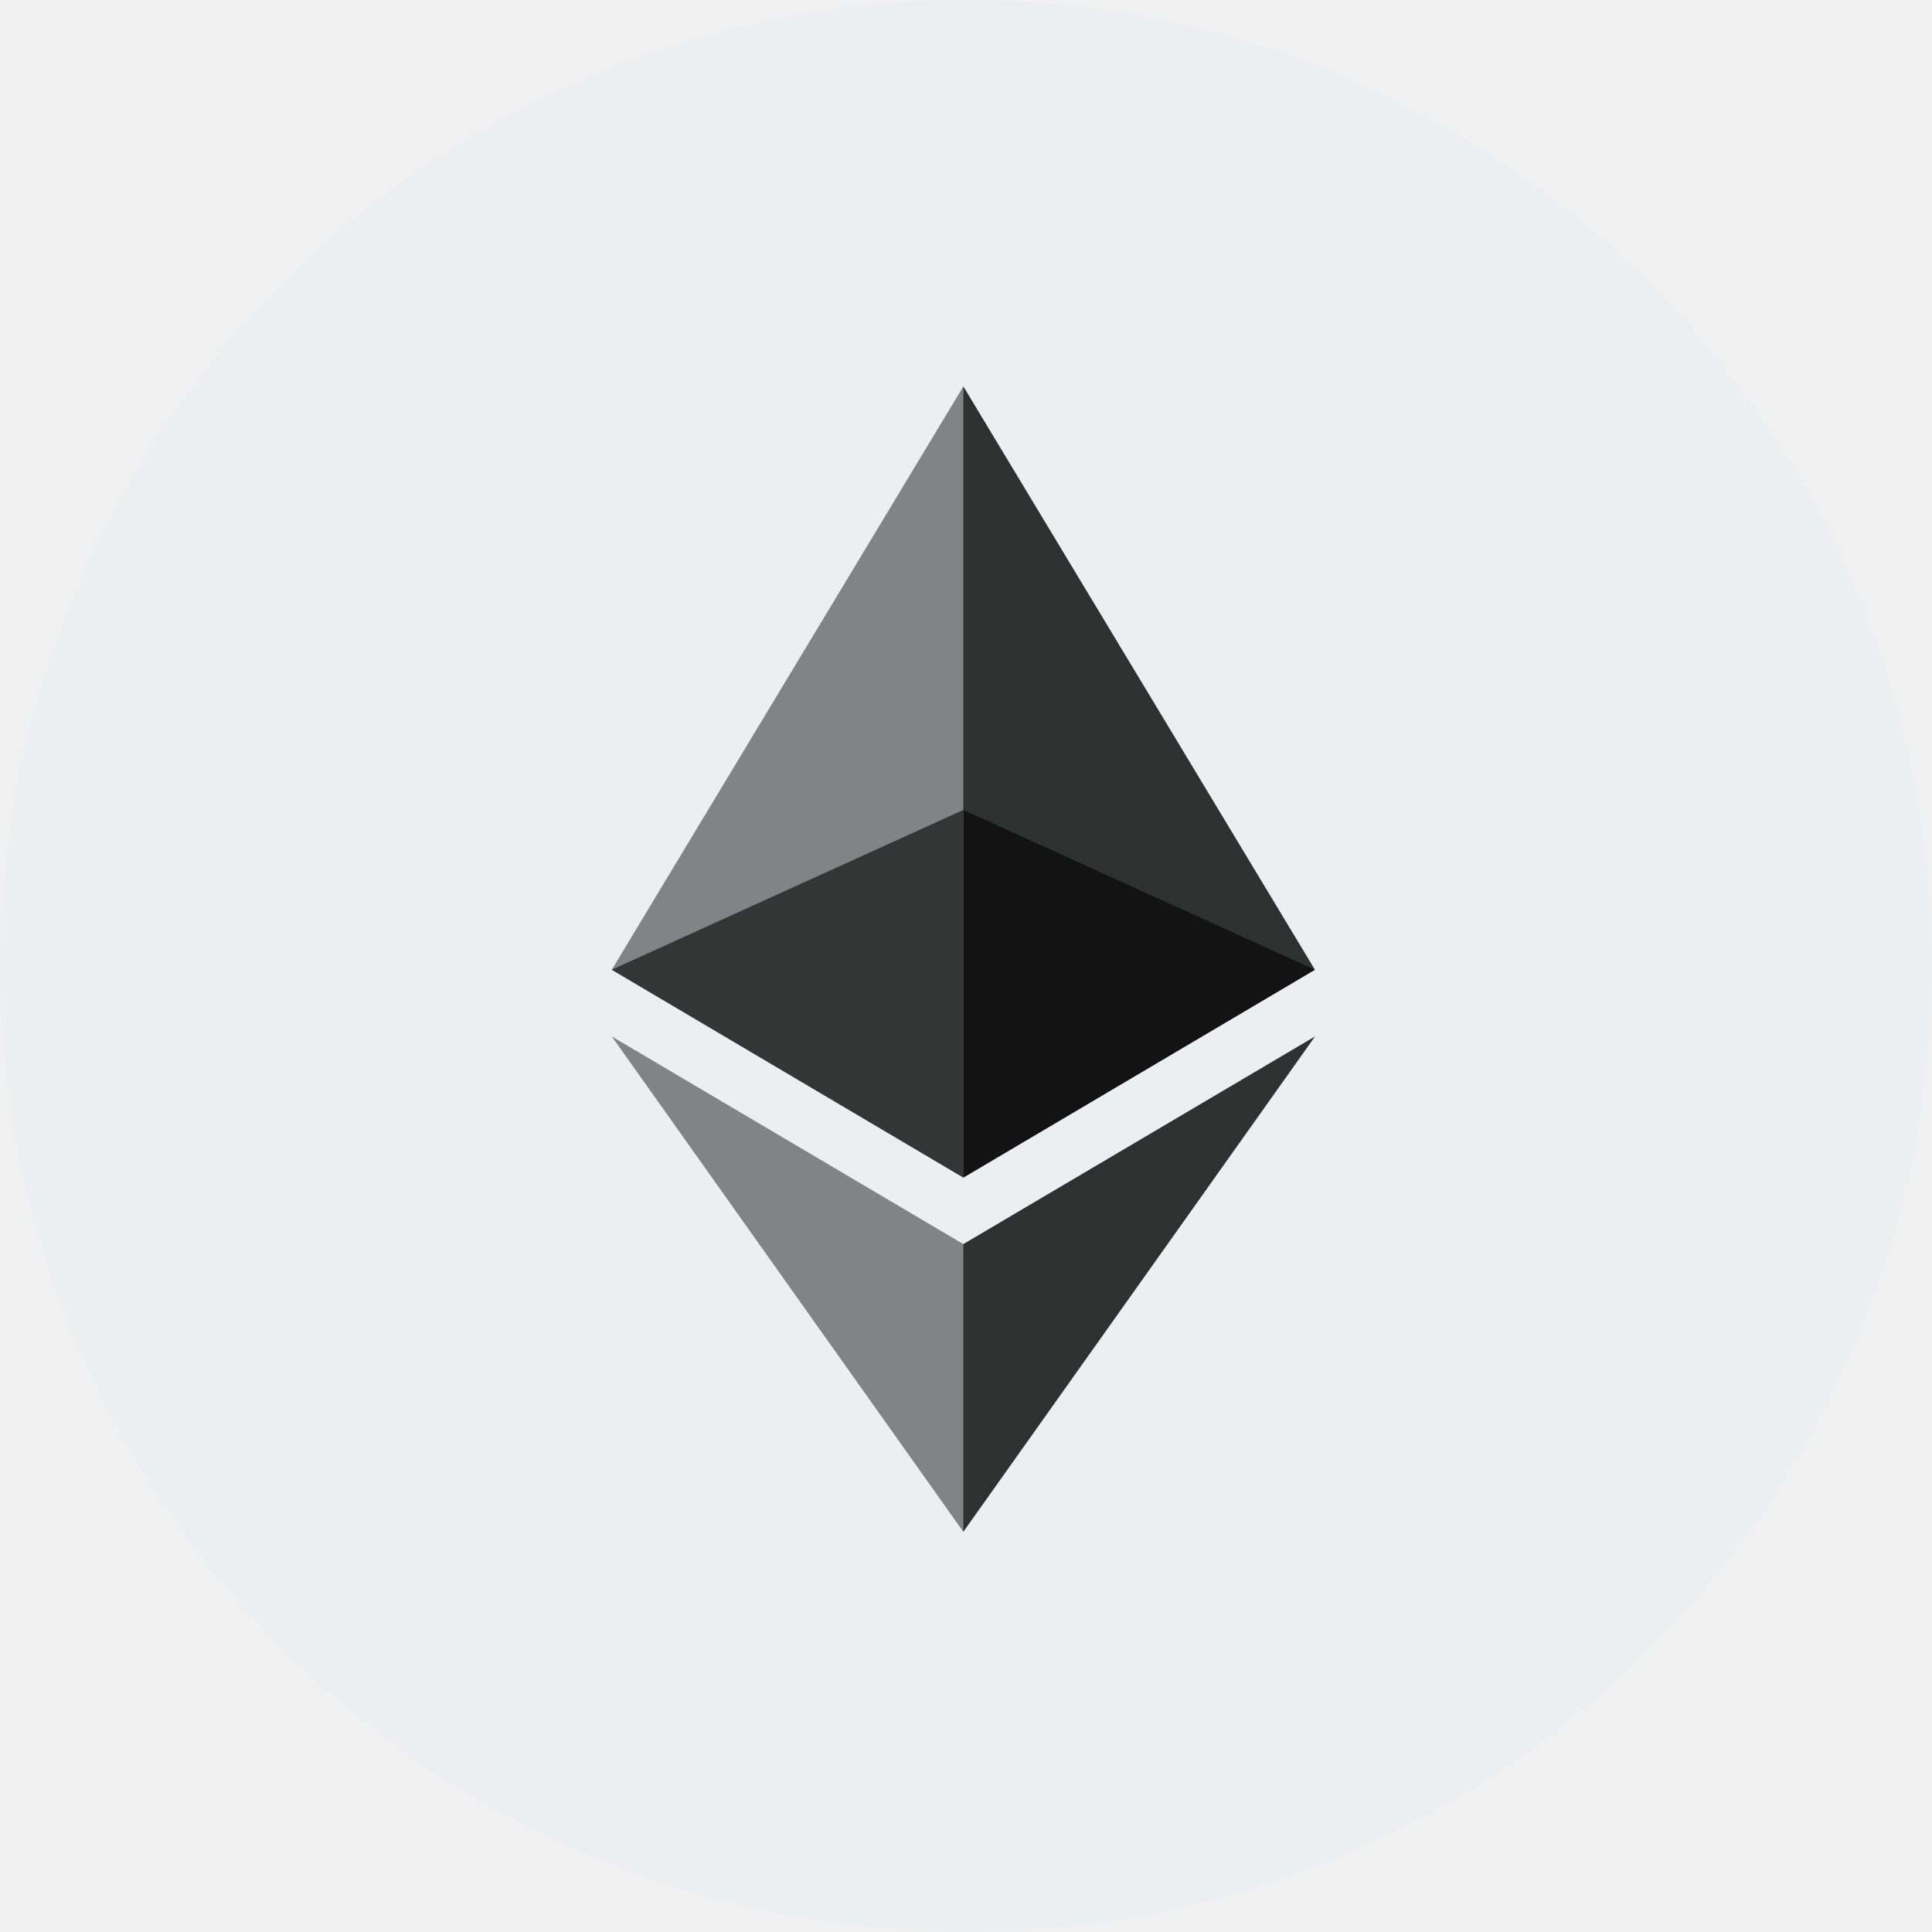
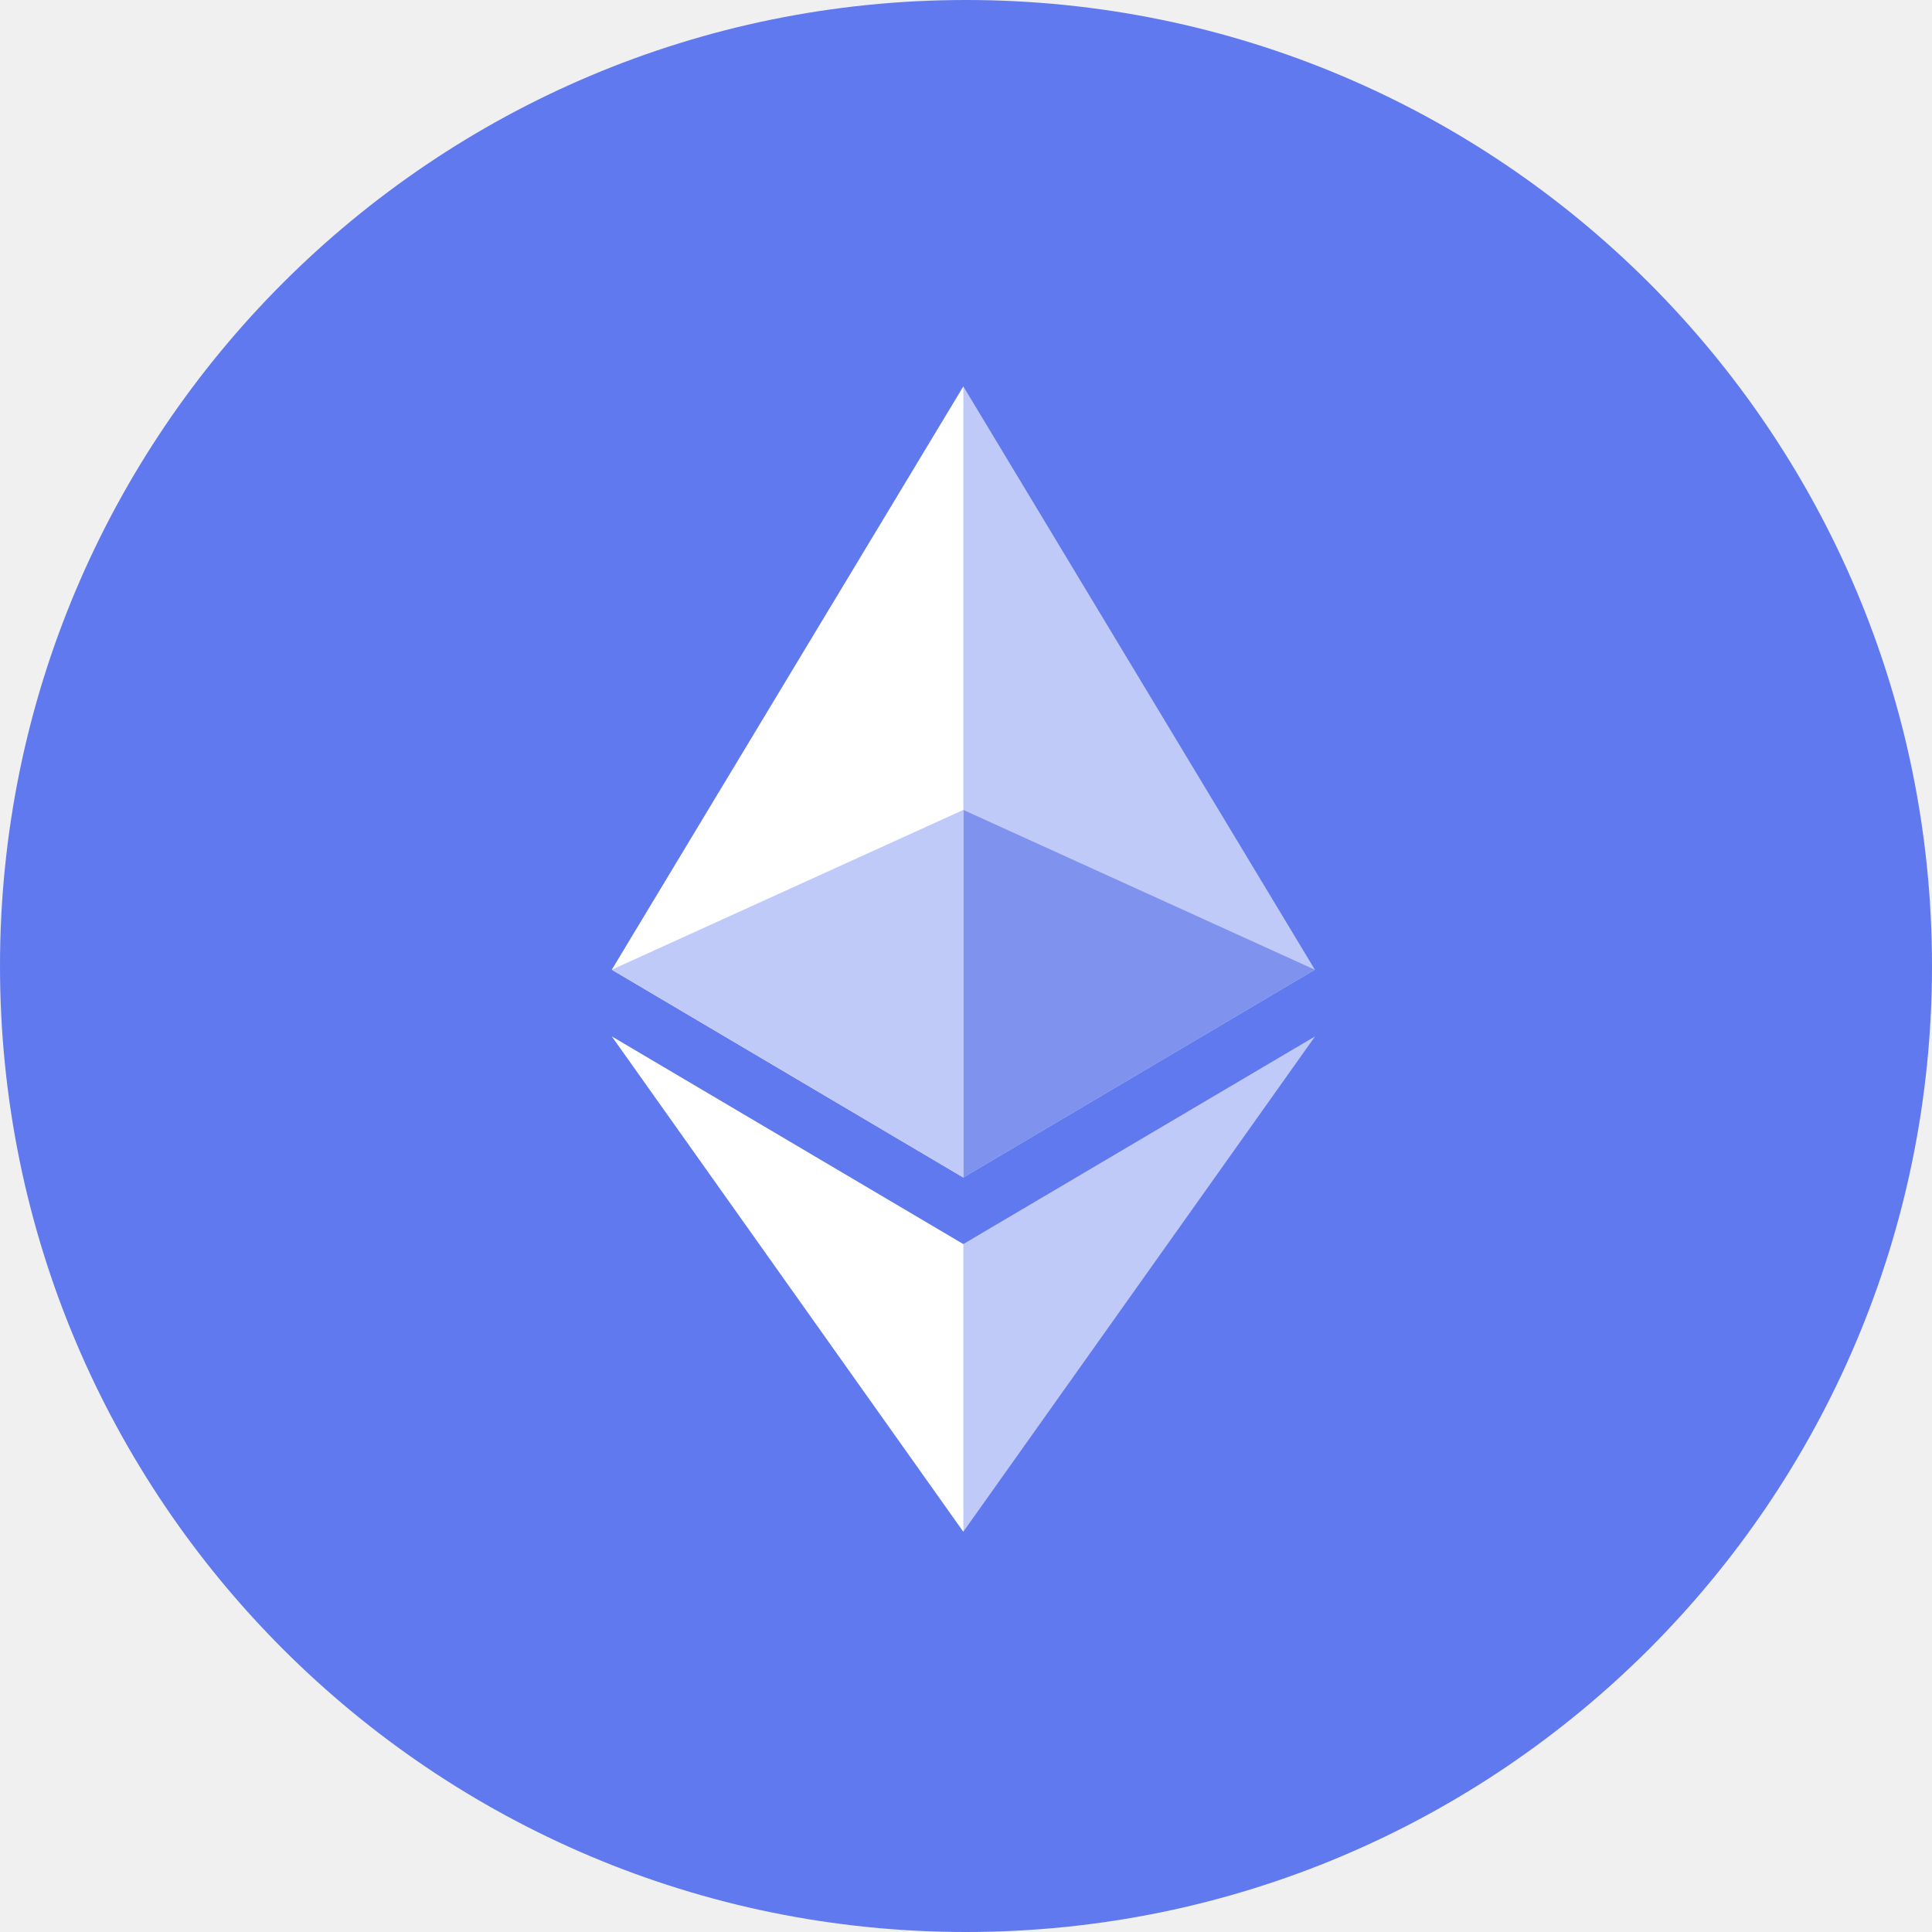
- <svg xmlns="http://www.w3.org/2000/svg" width="40" height="40" viewBox="0 0 40 40" fill="none">
-   <circle cx="20" cy="20" r="20" fill="#ECEFF0" />
-   <path d="M19.945 8L19.786 8.54V24.221L19.945 24.38L27.224 20.077L19.945 8Z" fill="#2F3030" />
-   <path d="M19.945 8L12.666 20.077L19.945 24.38V16.769V8Z" fill="#828384" />
-   <path d="M19.944 25.758L19.854 25.868V31.453L19.944 31.715L27.227 21.458L19.944 25.758Z" fill="#2F3030" />
-   <path d="M19.945 31.715V25.758L12.666 21.458L19.945 31.715Z" fill="#828384" />
-   <path d="M19.944 24.38L27.223 20.077L19.944 16.769V24.38Z" fill="#131313" />
-   <path d="M12.666 20.077L19.945 24.38V16.769L12.666 20.077Z" fill="#343535" />
+ <svg xmlns="http://www.w3.org/2000/svg" width="40" height="40" viewBox="0 0 48 48" fill="none">
+   <circle cx="24" cy="24" r="24" fill="#6179EE" />
+   <path d="M23.934 9.6L23.743 10.248V29.065L23.934 29.255L32.668 24.092L23.934 9.6Z" fill="#BFCAF8" />
+   <path d="M23.934 9.6L15.2 24.092L23.934 29.255V20.122V9.6Z" fill="white" />
+   <path d="M23.932 30.909L23.825 31.041V37.743L23.932 38.057L32.672 25.749L23.932 30.909Z" fill="#C0CAF9" />
+   <path d="M23.934 38.057V30.909L15.2 25.749L23.934 38.057Z" fill="white" />
+   <path d="M23.933 29.255L32.667 24.092L23.933 20.122V29.255Z" fill="#7F93EE" />
+   <path d="M15.2 24.092L23.934 29.255V20.122L15.2 24.092Z" fill="#BFCAF9" />
</svg>
